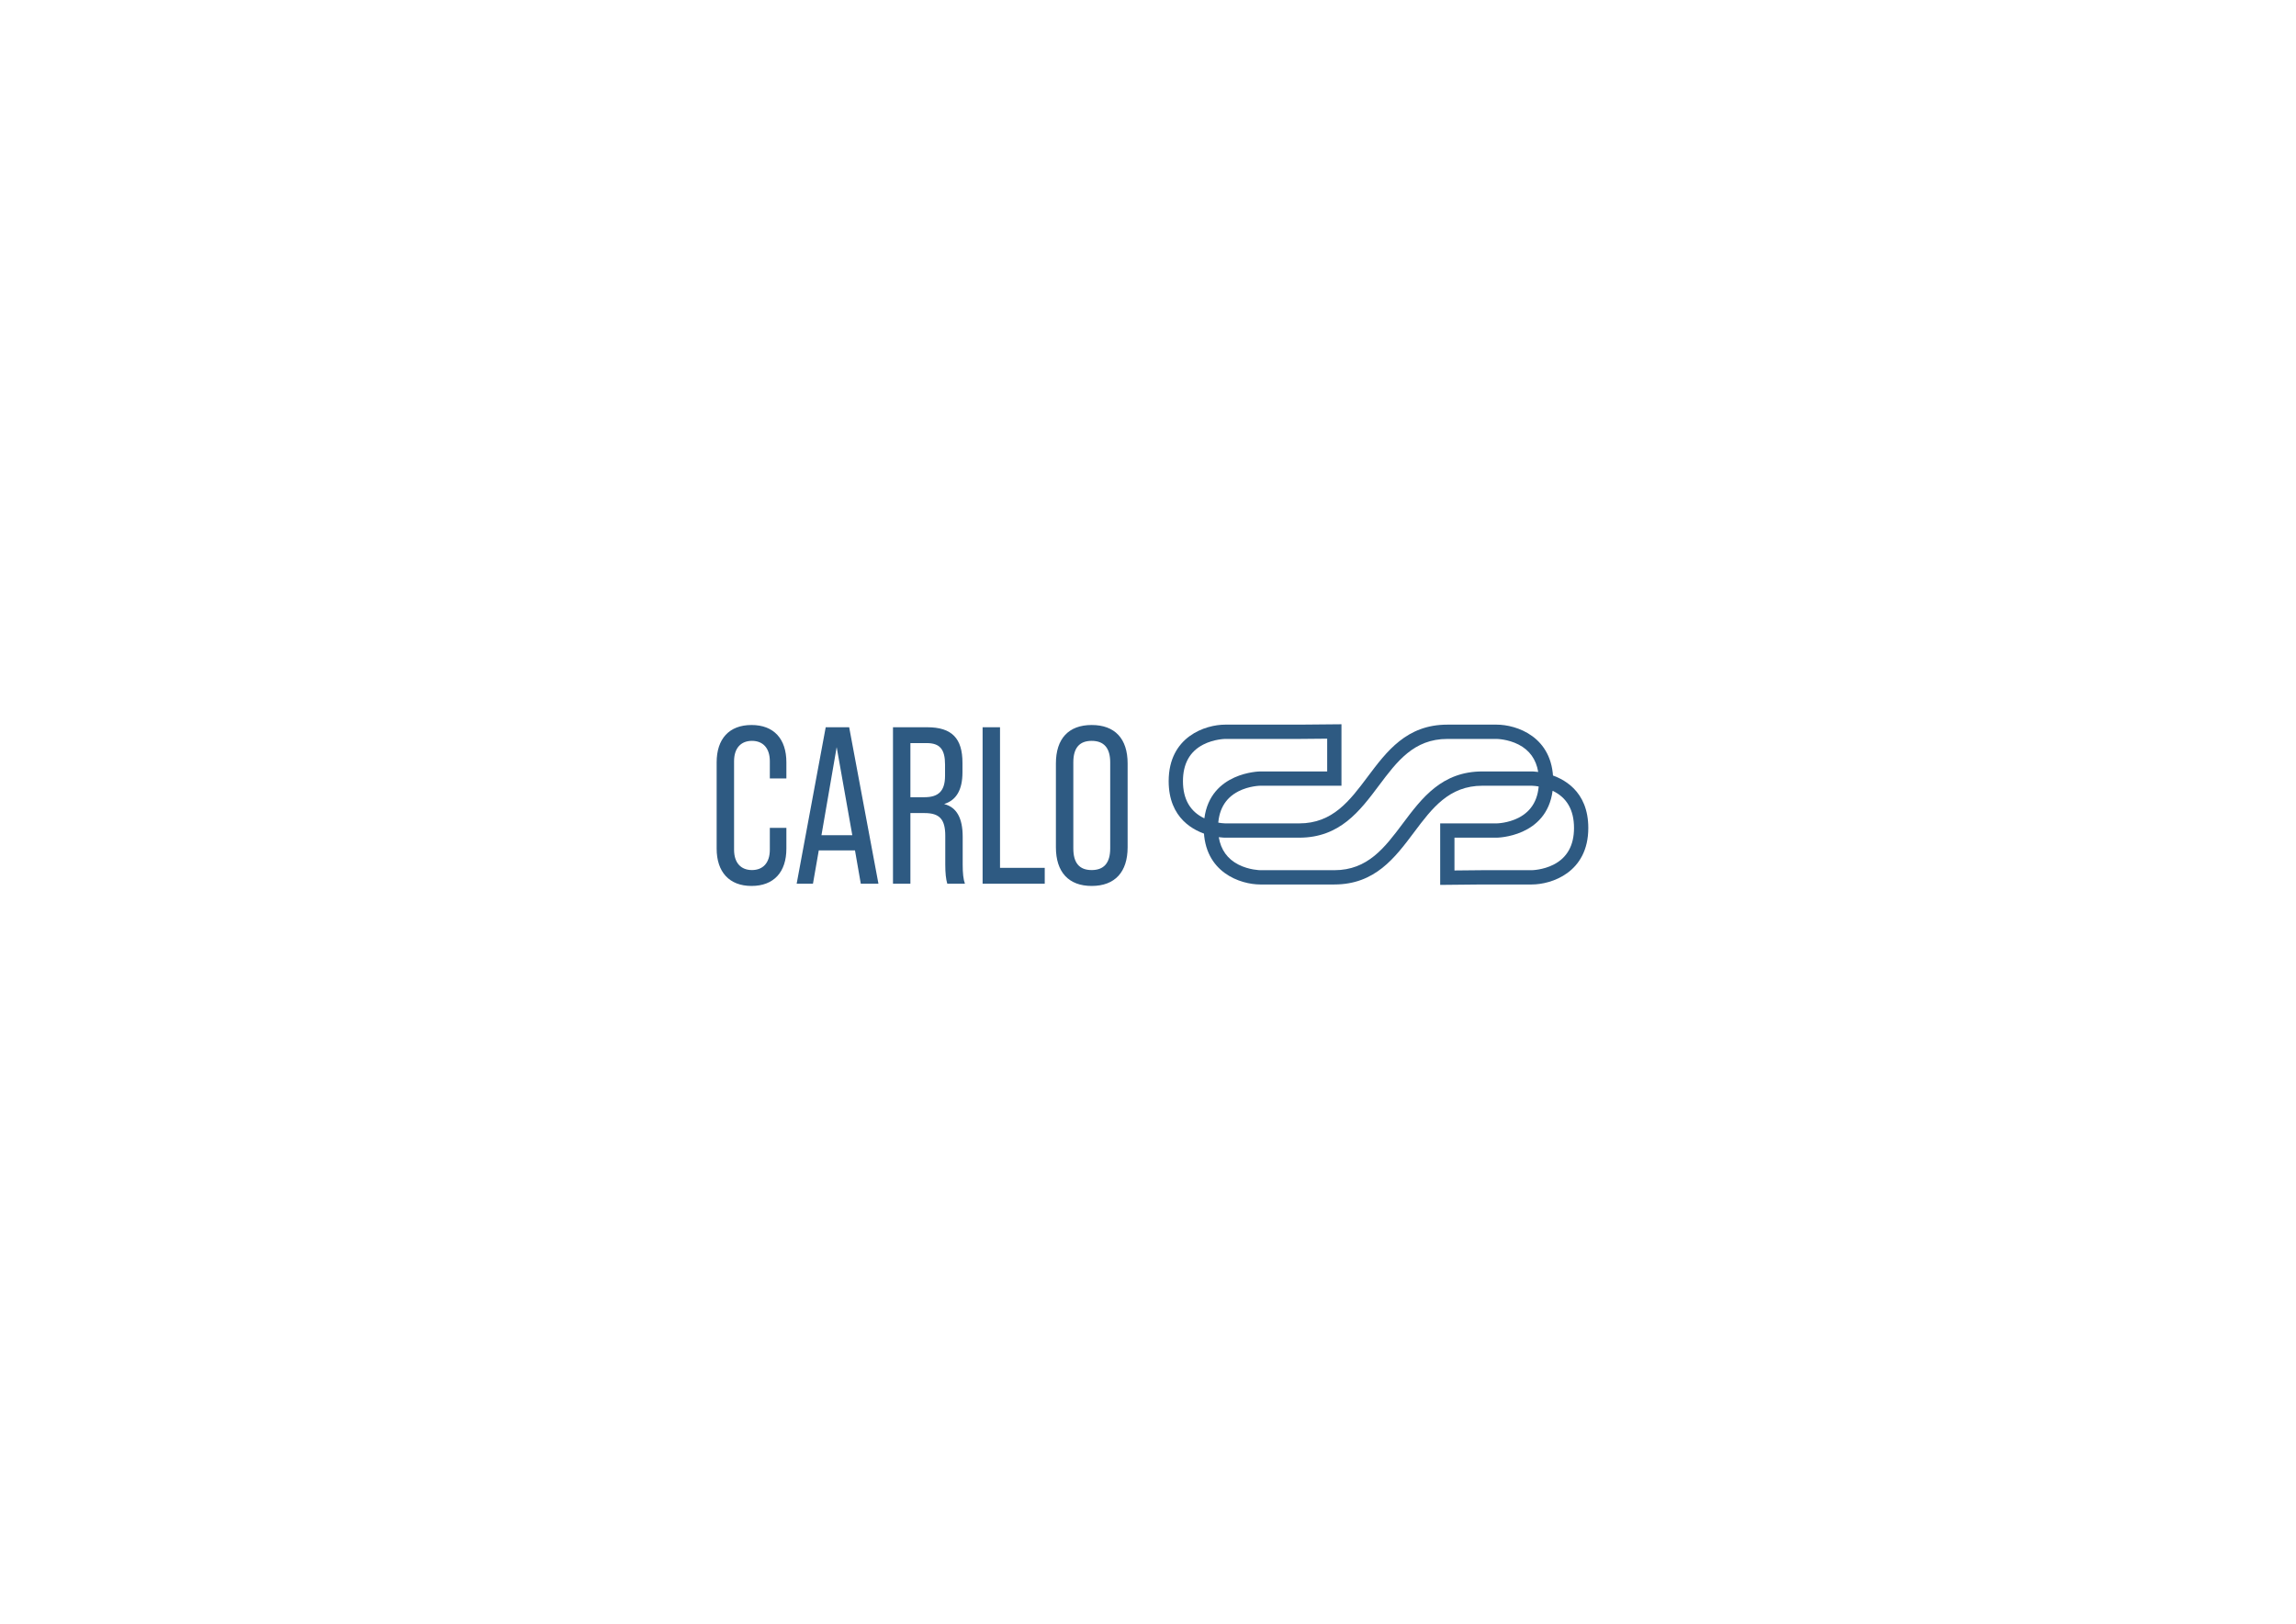
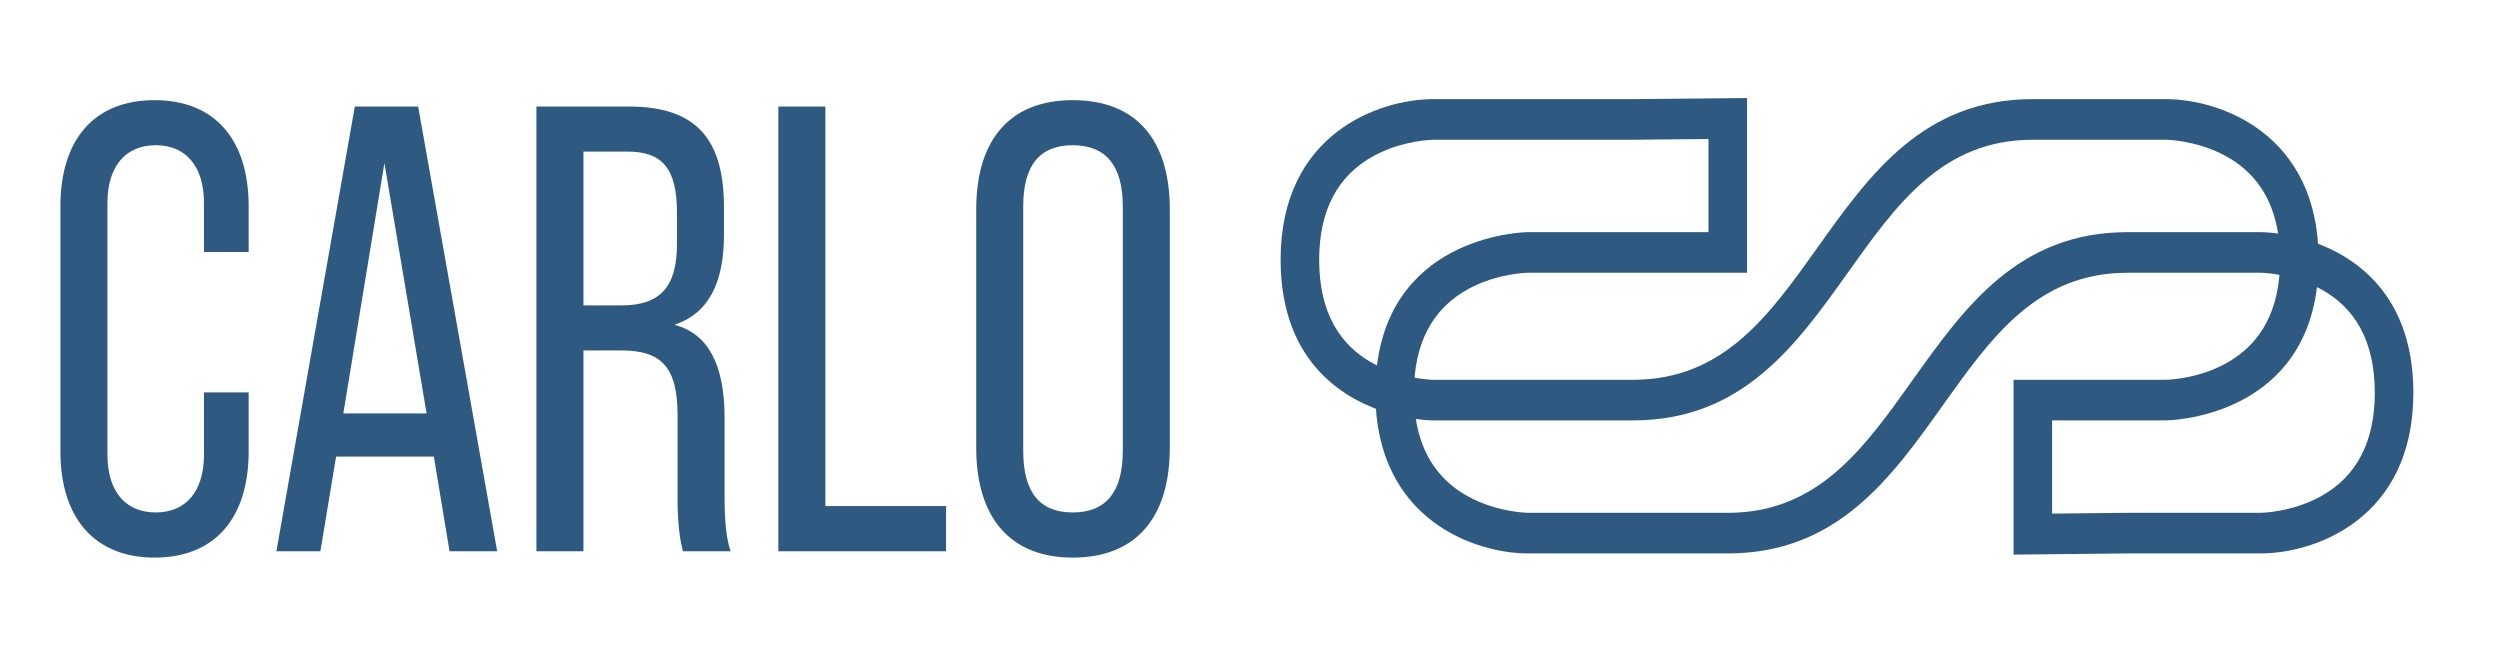
- <svg xmlns="http://www.w3.org/2000/svg" version="1.1" id="svg1" width="1122.52" height="793.701" viewBox="0 0 1122.52 793.701">
+ <svg xmlns="http://www.w3.org/2000/svg" version="1.1" id="svg1" width="136" height="36" viewBox="0 0 136 36">
  <defs id="defs1">
    <clipPath clipPathUnits="userSpaceOnUse" id="clipPath2">
      <path d="M 0,595.276 H 841.89 V 0 H 0 Z" transform="translate(-533.3203,-276.1482)" id="path2" />
    </clipPath>
    <clipPath clipPathUnits="userSpaceOnUse" id="clipPath4">
      <path d="M 0,595.276 H 841.89 V 0 H 0 Z" transform="translate(-486.6463,-312.4534)" id="path4" />
    </clipPath>
    <clipPath clipPathUnits="userSpaceOnUse" id="clipPath6">
      <path d="M 0,595.276 H 841.89 V 0 H 0 Z" transform="translate(-446.8934,-288.3552)" id="path6" />
    </clipPath>
  </defs>
-   <g id="g1">
-     <path id="path1" d="m 0,0 10.223,0.102 h 18.128 c 0.032,0 4.102,0.05 8.025,2.061 4.948,2.536 7.457,7.052 7.457,13.421 0,6.598 -2.638,11.169 -7.85,13.63 C 33.774,12.231 15.677,12.022 15.482,12.022 H 0 Z m 49.071,15.584 c 0,-16.389 -13.554,-20.72 -20.72,-20.72 H 10.249 L -5.238,-5.29 v 22.55 h 20.72 c 0.033,0 4.103,0.049 8.026,2.06 4.948,2.536 7.457,7.053 7.457,13.422 v 3.566 l 3.314,-0.912 c 5.524,-1.521 14.792,-6.117 14.792,-19.812" style="fill:#2e5a82;fill-opacity:1;fill-rule:nonzero;stroke:none" transform="matrix(1.333333,0,0,-1.333333,711.0937,425.5037)" clip-path="url(#clipPath2)" />
-     <path id="path3" d="m 0,0 v 12.011 l -10.225,-0.092 h -27.176 c -0.033,0 -4.103,-0.049 -8.026,-2.06 -4.948,-2.536 -7.457,-7.053 -7.457,-13.422 0,-6.597 2.638,-11.168 7.851,-13.63 C -42.825,-0.21 -24.728,0 -24.533,0 Z M 5.238,17.297 V -5.238 h -29.771 c -0.033,0 -4.103,-0.049 -8.026,-2.06 -4.947,-2.537 -7.456,-7.053 -7.456,-13.423 v -3.566 l -3.314,0.913 c -5.525,1.52 -14.793,6.116 -14.793,19.811 0,16.39 13.554,20.72 20.721,20.72 h 27.152 z" style="fill:#2e5a82;fill-opacity:1;fill-rule:nonzero;stroke:none" transform="matrix(1.333333,0,0,-1.333333,648.8617,377.0968)" clip-path="url(#clipPath4)" />
-     <path id="path5" d="m 0,0 c 0.763,-4.622 3.182,-7.998 7.222,-10.059 3.914,-1.997 7.966,-2.046 8.006,-2.046 h 27.144 c 12.266,0 18.479,8.284 25.057,17.054 7.06,9.414 14.362,19.149 29.247,19.149 h 18.101 c 0.063,0 0.965,-0.004 2.352,-0.185 -0.762,4.622 -3.182,7.998 -7.222,10.058 -3.914,1.998 -7.966,2.046 -8.006,2.046 H 83.808 C 71.541,36.017 65.328,27.734 58.751,18.964 51.69,9.55 44.389,-0.185 29.504,-0.185 H 2.352 C 2.289,-0.185 1.387,-0.182 0,0 m 122.646,17.217 -3.334,0.923 c -2.529,0.7 -4.523,0.72 -4.543,0.72 H 96.676 C 84.41,18.86 78.197,10.577 71.619,1.806 64.559,-7.608 57.258,-17.343 42.372,-17.343 H 15.22 c -7.133,0 -20.643,4.302 -20.72,20.579 L -5.517,6.695 -2.183,5.773 C 0.346,5.073 2.34,5.053 2.36,5.053 h 27.144 c 12.266,0 18.479,8.283 25.056,17.053 7.061,9.415 14.362,19.15 29.248,19.15 h 18.101 c 7.133,0 20.643,-4.302 20.72,-20.579 z" style="fill:#2e5a82;fill-opacity:1;fill-rule:nonzero;stroke:none" transform="matrix(1.333333,0,0,-1.333333,595.8579,409.2277)" clip-path="url(#clipPath6)" />
-     <path id="path7" d="m 16.065,0.819 c 8.191,0 12.785,-5.086 12.785,-13.688 v -7.617 H 22.78 v 8.027 c 0,4.84 -2.543,7.453 -6.551,7.453 -4.02,0 -6.562,-2.613 -6.562,-7.453 v -32.449 c 0,-4.84 2.543,-7.465 6.562,-7.465 4.008,0 6.551,2.625 6.551,7.465 v 6.305 h 6.07 v -5.895 c 0,-8.602 -4.594,-13.688 -12.785,-13.688 -8.203,0 -12.785,5.086 -12.785,13.688 v 31.629 c 0,8.602 4.664,13.688 12.785,13.688 z M 62.606,-0.001 51.872,-57.364 H 43.27 L 32.618,-0.001 h 5.977 L 40.727,-12.212 H 54.004 l 2.133,12.211 z M 47.29,-50.075 53.02,-17.778 H 41.711 Z M 74.325,-0.001 V -25.9 h 5.168 c 5.484,0 7.617,2.215 7.617,8.355 v 10.582 c 0,3.023 0.246,5.32 0.738,6.961 h 6.469 C 93.743,-1.56 93.497,-3.857 93.497,-6.962 V -17.216 c 0,-6.797 -2.203,-10.816 -6.715,-11.965 v -0.07 c 4.43,-1.395 6.633,-5.25 6.633,-11.566 v -3.516 c 0,-8.93 -3.844,-13.031 -12.938,-13.031 H 67.938 v 57.363 z m 0,-51.551 h 5.988 c 4.828,0 6.715,2.297 6.715,7.875 v 4.09 c 0,5.578 -2.379,7.875 -7.535,7.875 H 74.325 Z M 123.582,-0.001 V -5.825 H 107.187 V -57.364 h -6.387 v 57.363 z m 17.209,0.82 c 8.52,0 13.184,-5.086 13.184,-14.18 v -30.727 c 0,-9.094 -4.664,-14.098 -13.184,-14.098 -8.449,0 -13.113,5.004 -13.113,14.098 v 30.727 c 0,9.094 4.664,14.18 13.113,14.18 z m 0,-5.824 c -4.512,0 -6.727,-2.613 -6.727,-7.945 v -31.547 c 0,-5.25 2.215,-7.875 6.727,-7.875 4.5,0 6.797,2.625 6.797,7.875 v 31.547 c 0,5.332 -2.297,7.945 -6.797,7.945 z m 0,0" style="fill:#2e5a82;fill-opacity:1;fill-rule:nonzero;stroke:none" aria-label="CARLO" transform="matrix(1.333333,0,0,1.333333,345.998,431.978)" />
+   <g id="g1" transform="translate(-4.372424,-14.92878)">
+     <g id="g10" transform="matrix(0.3003633,0,0,0.3163108,-97.57962,-91.72249)">
+       <path id="path1" d="m 0,0 10.223,0.102 h 18.128 c 0.032,0 4.102,0.05 8.025,2.061 4.948,2.536 7.457,7.052 7.457,13.421 0,6.598 -2.638,11.169 -7.85,13.63 C 33.774,12.231 15.677,12.022 15.482,12.022 H 0 Z m 49.071,15.584 c 0,-16.389 -13.554,-20.72 -20.72,-20.72 H 10.249 L -5.238,-5.29 v 22.55 h 20.72 c 0.033,0 4.103,0.049 8.026,2.06 4.948,2.536 7.457,7.053 7.457,13.422 v 3.566 l 3.314,-0.912 c 5.524,-1.521 14.792,-6.117 14.792,-19.812" style="fill:#2e5a82;fill-opacity:1;fill-rule:nonzero;stroke:none" transform="matrix(1.333333,0,0,-1.333333,711.0937,425.5037)" clip-path="url(#clipPath2)" />
+       <path id="path3" d="m 0,0 v 12.011 l -10.225,-0.092 h -27.176 c -0.033,0 -4.103,-0.049 -8.026,-2.06 -4.948,-2.536 -7.457,-7.053 -7.457,-13.422 0,-6.597 2.638,-11.168 7.851,-13.63 C -42.825,-0.21 -24.728,0 -24.533,0 Z M 5.238,17.297 V -5.238 h -29.771 c -0.033,0 -4.103,-0.049 -8.026,-2.06 -4.947,-2.537 -7.456,-7.053 -7.456,-13.423 v -3.566 l -3.314,0.913 c -5.525,1.52 -14.793,6.116 -14.793,19.811 0,16.39 13.554,20.72 20.721,20.72 h 27.152 z" style="fill:#2e5a82;fill-opacity:1;fill-rule:nonzero;stroke:none" transform="matrix(1.333333,0,0,-1.333333,648.8617,377.0968)" clip-path="url(#clipPath4)" />
+       <path id="path5" d="m 0,0 c 0.763,-4.622 3.182,-7.998 7.222,-10.059 3.914,-1.997 7.966,-2.046 8.006,-2.046 h 27.144 c 12.266,0 18.479,8.284 25.057,17.054 7.06,9.414 14.362,19.149 29.247,19.149 h 18.101 c 0.063,0 0.965,-0.004 2.352,-0.185 -0.762,4.622 -3.182,7.998 -7.222,10.058 -3.914,1.998 -7.966,2.046 -8.006,2.046 H 83.808 C 71.541,36.017 65.328,27.734 58.751,18.964 51.69,9.55 44.389,-0.185 29.504,-0.185 H 2.352 C 2.289,-0.185 1.387,-0.182 0,0 m 122.646,17.217 -3.334,0.923 c -2.529,0.7 -4.523,0.72 -4.543,0.72 H 96.676 C 84.41,18.86 78.197,10.577 71.619,1.806 64.559,-7.608 57.258,-17.343 42.372,-17.343 H 15.22 c -7.133,0 -20.643,4.302 -20.72,20.579 L -5.517,6.695 -2.183,5.773 C 0.346,5.073 2.34,5.053 2.36,5.053 h 27.144 c 12.266,0 18.479,8.283 25.056,17.053 7.061,9.415 14.362,19.15 29.248,19.15 h 18.101 c 7.133,0 20.643,-4.302 20.72,-20.579 z" style="fill:#2e5a82;fill-opacity:1;fill-rule:nonzero;stroke:none" transform="matrix(1.333333,0,0,-1.333333,595.8579,409.2277)" clip-path="url(#clipPath6)" />
+       <path id="path7" d="m 16.065,0.819 c 8.191,0 12.785,-5.086 12.785,-13.688 v -7.617 H 22.78 v 8.027 c 0,4.84 -2.543,7.453 -6.551,7.453 -4.02,0 -6.562,-2.613 -6.562,-7.453 v -32.449 c 0,-4.84 2.543,-7.465 6.562,-7.465 4.008,0 6.551,2.625 6.551,7.465 v 6.305 h 6.07 v -5.895 c 0,-8.602 -4.594,-13.688 -12.785,-13.688 -8.203,0 -12.785,5.086 -12.785,13.688 v 31.629 c 0,8.602 4.664,13.688 12.785,13.688 z M 62.606,-0.001 51.872,-57.364 H 43.27 L 32.618,-0.001 h 5.977 L 40.727,-12.212 H 54.004 l 2.133,12.211 z M 47.29,-50.075 53.02,-17.778 H 41.711 Z M 74.325,-0.001 V -25.9 h 5.168 c 5.484,0 7.617,2.215 7.617,8.355 v 10.582 c 0,3.023 0.246,5.32 0.738,6.961 h 6.469 C 93.743,-1.56 93.497,-3.857 93.497,-6.962 V -17.216 c 0,-6.797 -2.203,-10.816 -6.715,-11.965 v -0.07 c 4.43,-1.395 6.633,-5.25 6.633,-11.566 v -3.516 c 0,-8.93 -3.844,-13.031 -12.938,-13.031 H 67.938 v 57.363 z m 0,-51.551 h 5.988 c 4.828,0 6.715,2.297 6.715,7.875 v 4.09 c 0,5.578 -2.379,7.875 -7.535,7.875 H 74.325 Z M 123.582,-0.001 V -5.825 H 107.187 V -57.364 h -6.387 v 57.363 z m 17.209,0.82 c 8.52,0 13.184,-5.086 13.184,-14.18 v -30.727 c 0,-9.094 -4.664,-14.098 -13.184,-14.098 -8.449,0 -13.113,5.004 -13.113,14.098 v 30.727 c 0,9.094 4.664,14.18 13.113,14.18 z m 0,-5.824 c -4.512,0 -6.727,-2.613 -6.727,-7.945 v -31.547 c 0,-5.25 2.215,-7.875 6.727,-7.875 4.5,0 6.797,2.625 6.797,7.875 v 31.547 c 0,5.332 -2.297,7.945 -6.797,7.945 z m 0,0" style="fill:#2e5a82;fill-opacity:1;fill-rule:nonzero;stroke:none" aria-label="CARLO" transform="matrix(1.333333,0,0,1.333333,345.998,431.978)" />
+     </g>
  </g>
</svg>
